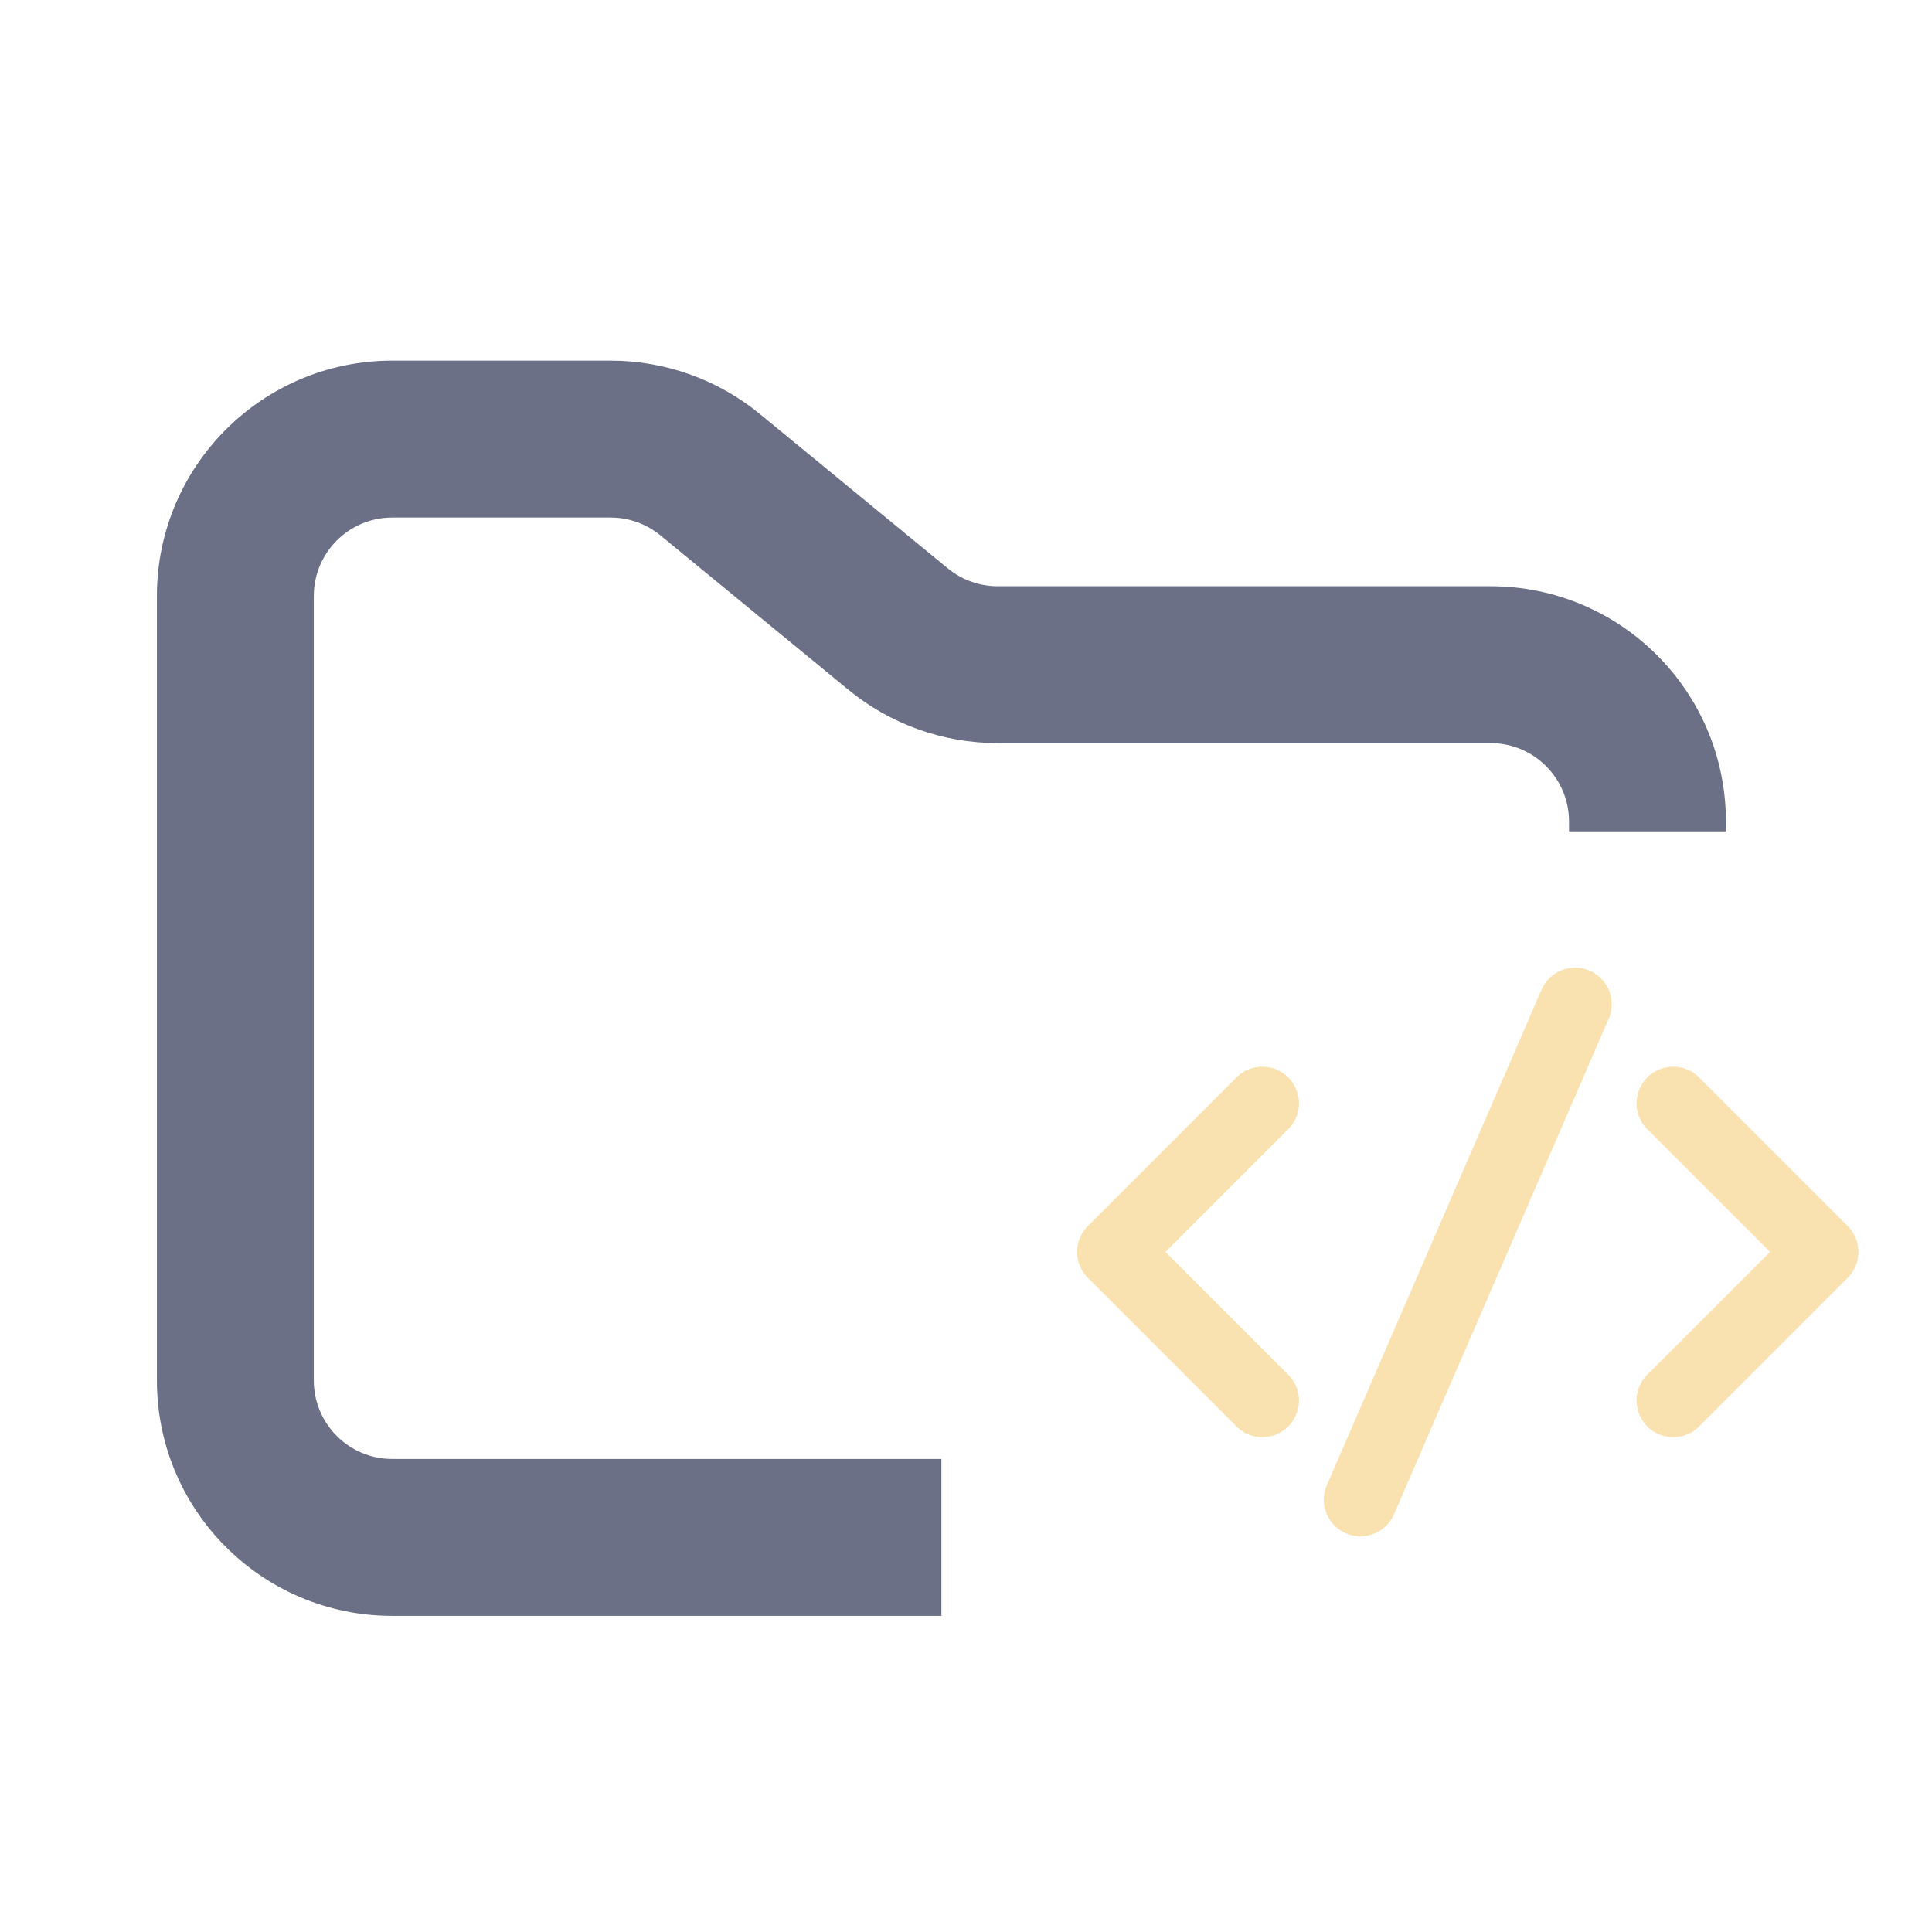
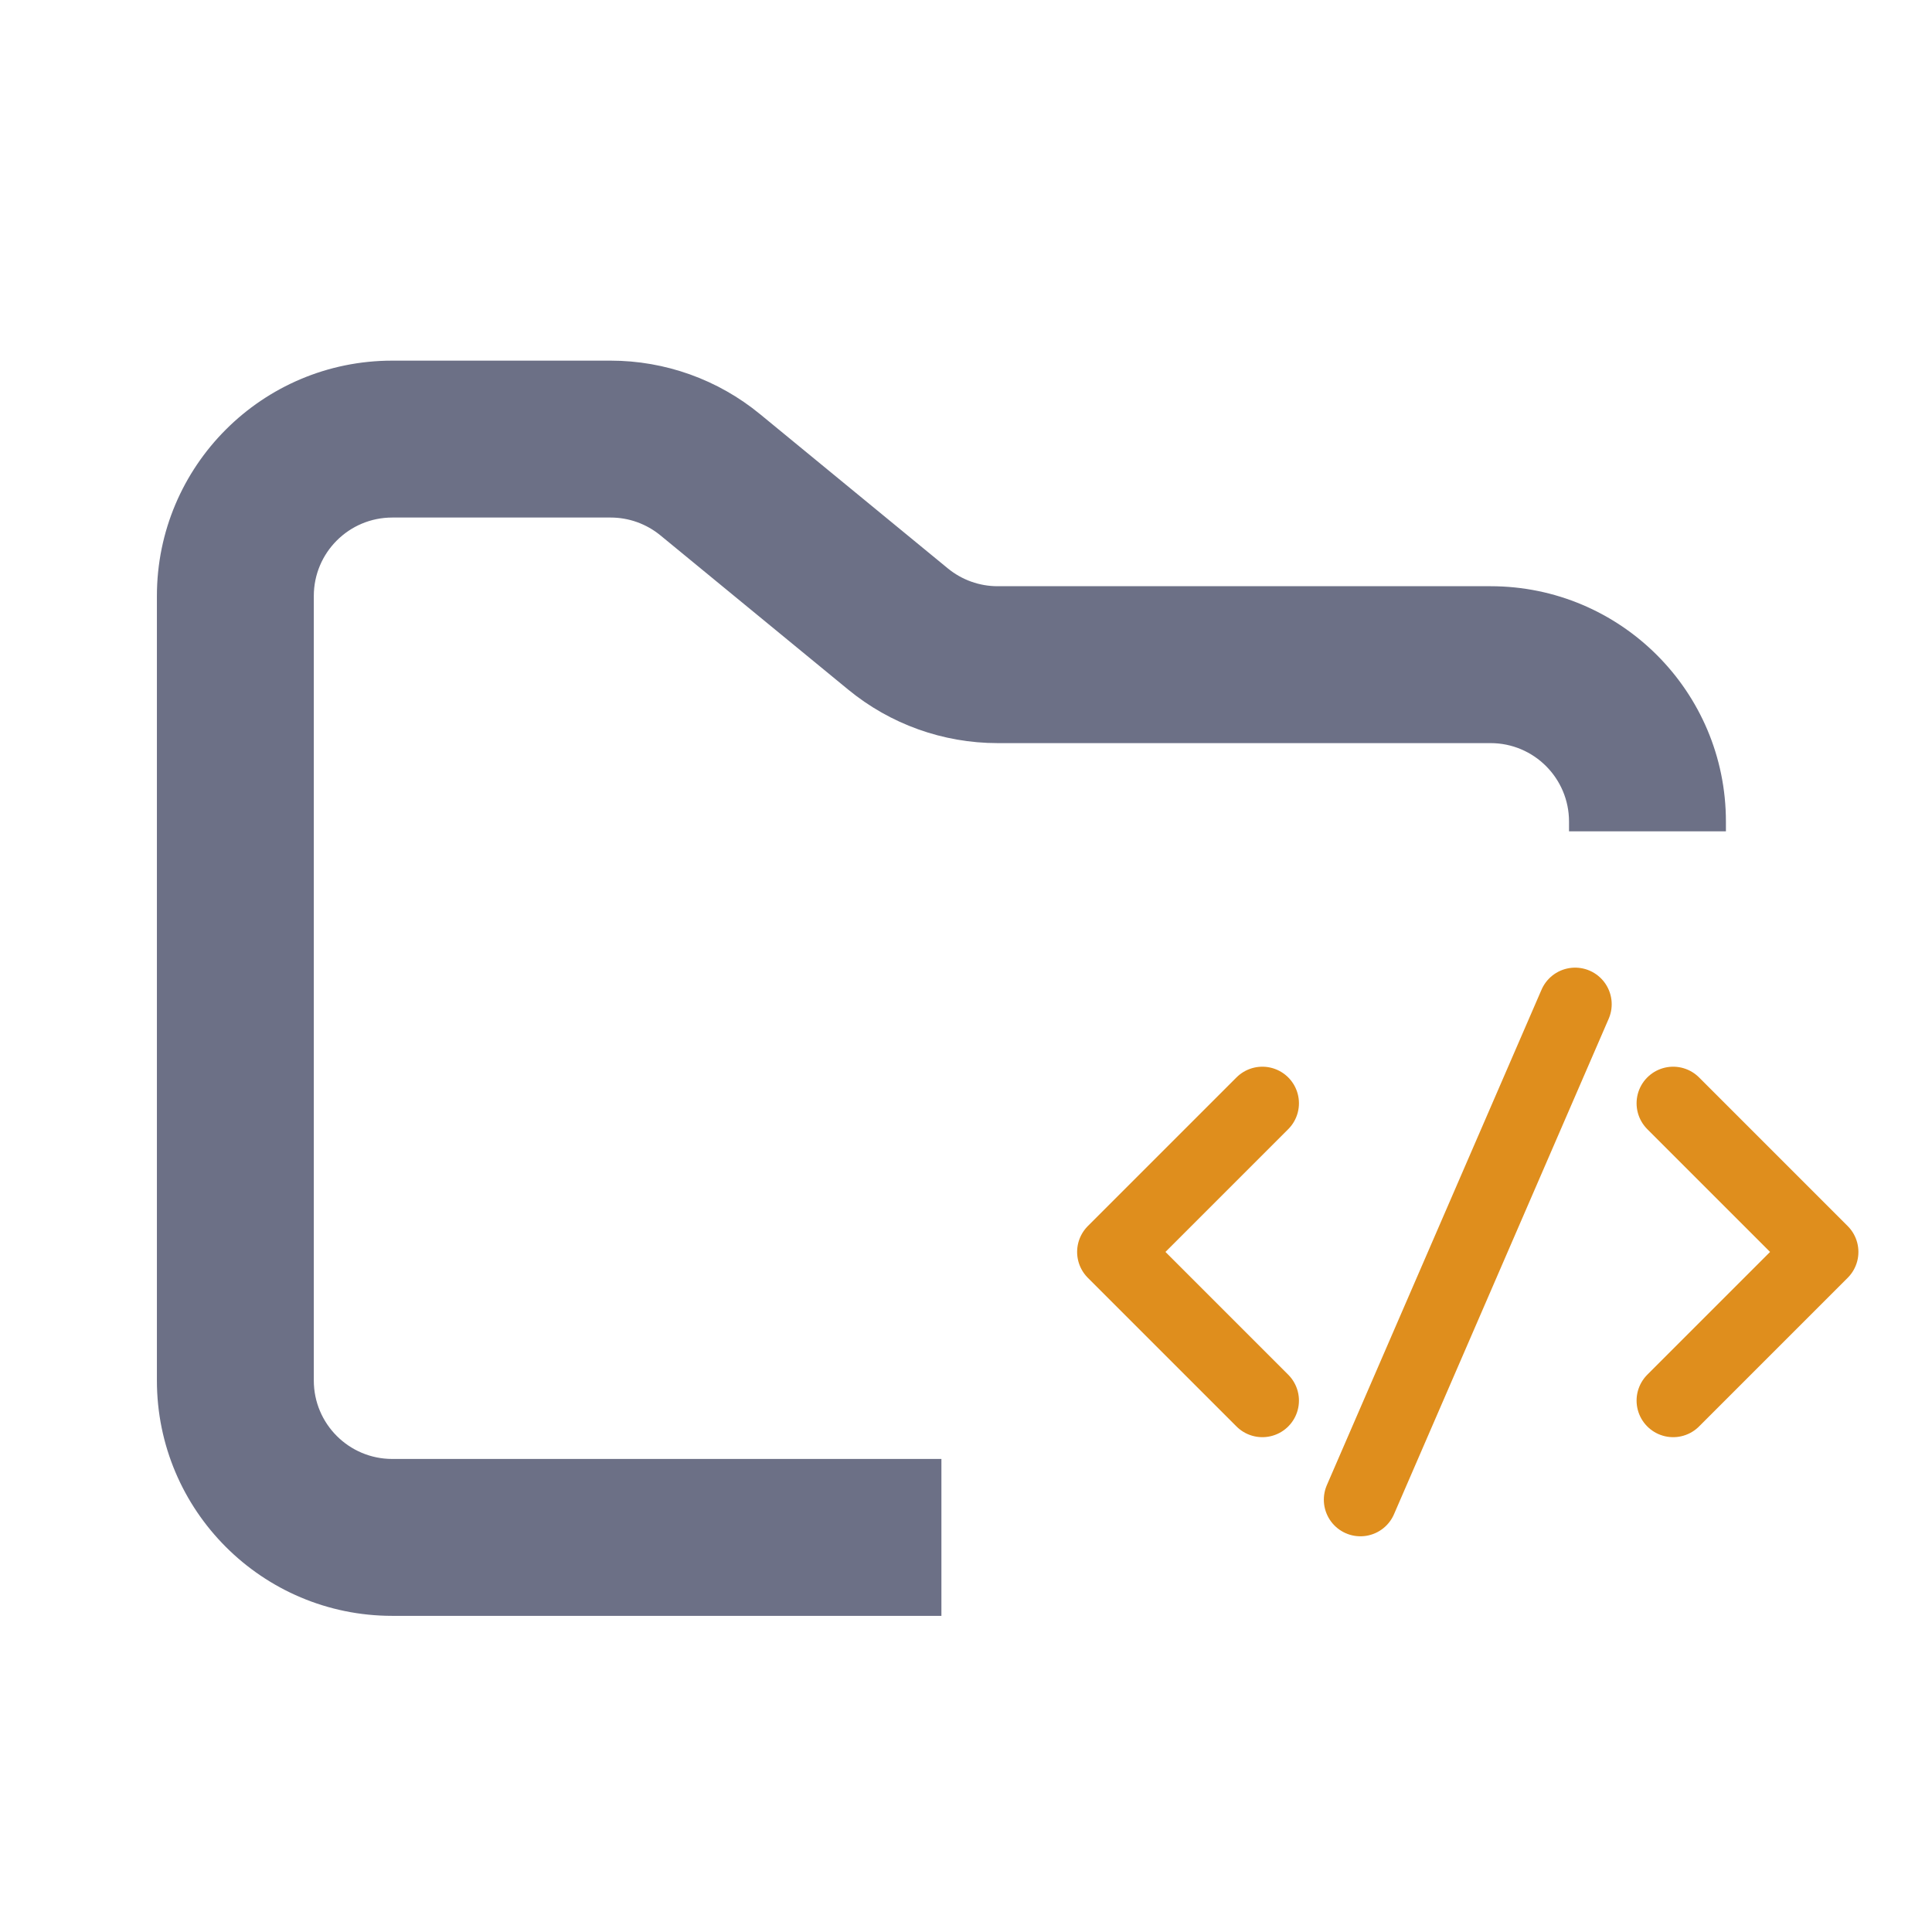
<svg xmlns="http://www.w3.org/2000/svg" width="33" height="33" viewBox="0 0 33 33" fill="none">
  <path fill-rule="evenodd" clip-rule="evenodd" d="M6.7 6.16C4.48 6.16 2.68 7.96 2.68 10.18V23.58C2.68 25.8 4.48 27.6 6.7 27.6H16.08V24.92H6.7C5.96 24.92 5.36 24.32 5.36 23.58V10.18C5.36 9.44 5.96 8.84 6.7 8.84H10.43C10.741 8.84 11.041 8.948 11.281 9.145L14.488 11.779C15.207 12.37 16.109 12.693 17.04 12.693H25.46C26.2 12.693 26.8 13.293 26.8 14.033V14.2H29.48V14.033C29.48 11.812 27.68 10.013 25.46 10.013H17.04C16.729 10.013 16.429 9.905 16.189 9.708L12.982 7.074C12.263 6.483 11.361 6.16 10.43 6.16H6.7Z" fill="#6C7086" />
-   <path d="M21.562 18.845L19.023 21.384L21.562 23.923" stroke="#F9E2AF" stroke-width="1.25" stroke-linecap="round" stroke-linejoin="round" />
-   <path d="M28.579 18.845L31.118 21.384L28.579 23.923" stroke="#F9E2AF" stroke-width="1.25" stroke-linecap="round" stroke-linejoin="round" />
-   <path d="M23.237 25.616L26.904 17.153" stroke="#F9E2AF" stroke-width="1.25" stroke-linecap="round" stroke-linejoin="round" />
+   <path d="M21.562 18.845L19.023 21.384L21.562 23.923" stroke="#df8e1d" stroke-width="1.25" stroke-linecap="round" stroke-linejoin="round" />
+   <path d="M28.579 18.845L31.118 21.384L28.579 23.923" stroke="#df8e1d" stroke-width="1.25" stroke-linecap="round" stroke-linejoin="round" />
+   <path d="M23.237 25.616L26.904 17.153" stroke="#df8e1d" stroke-width="1.25" stroke-linecap="round" stroke-linejoin="round" />
</svg>
